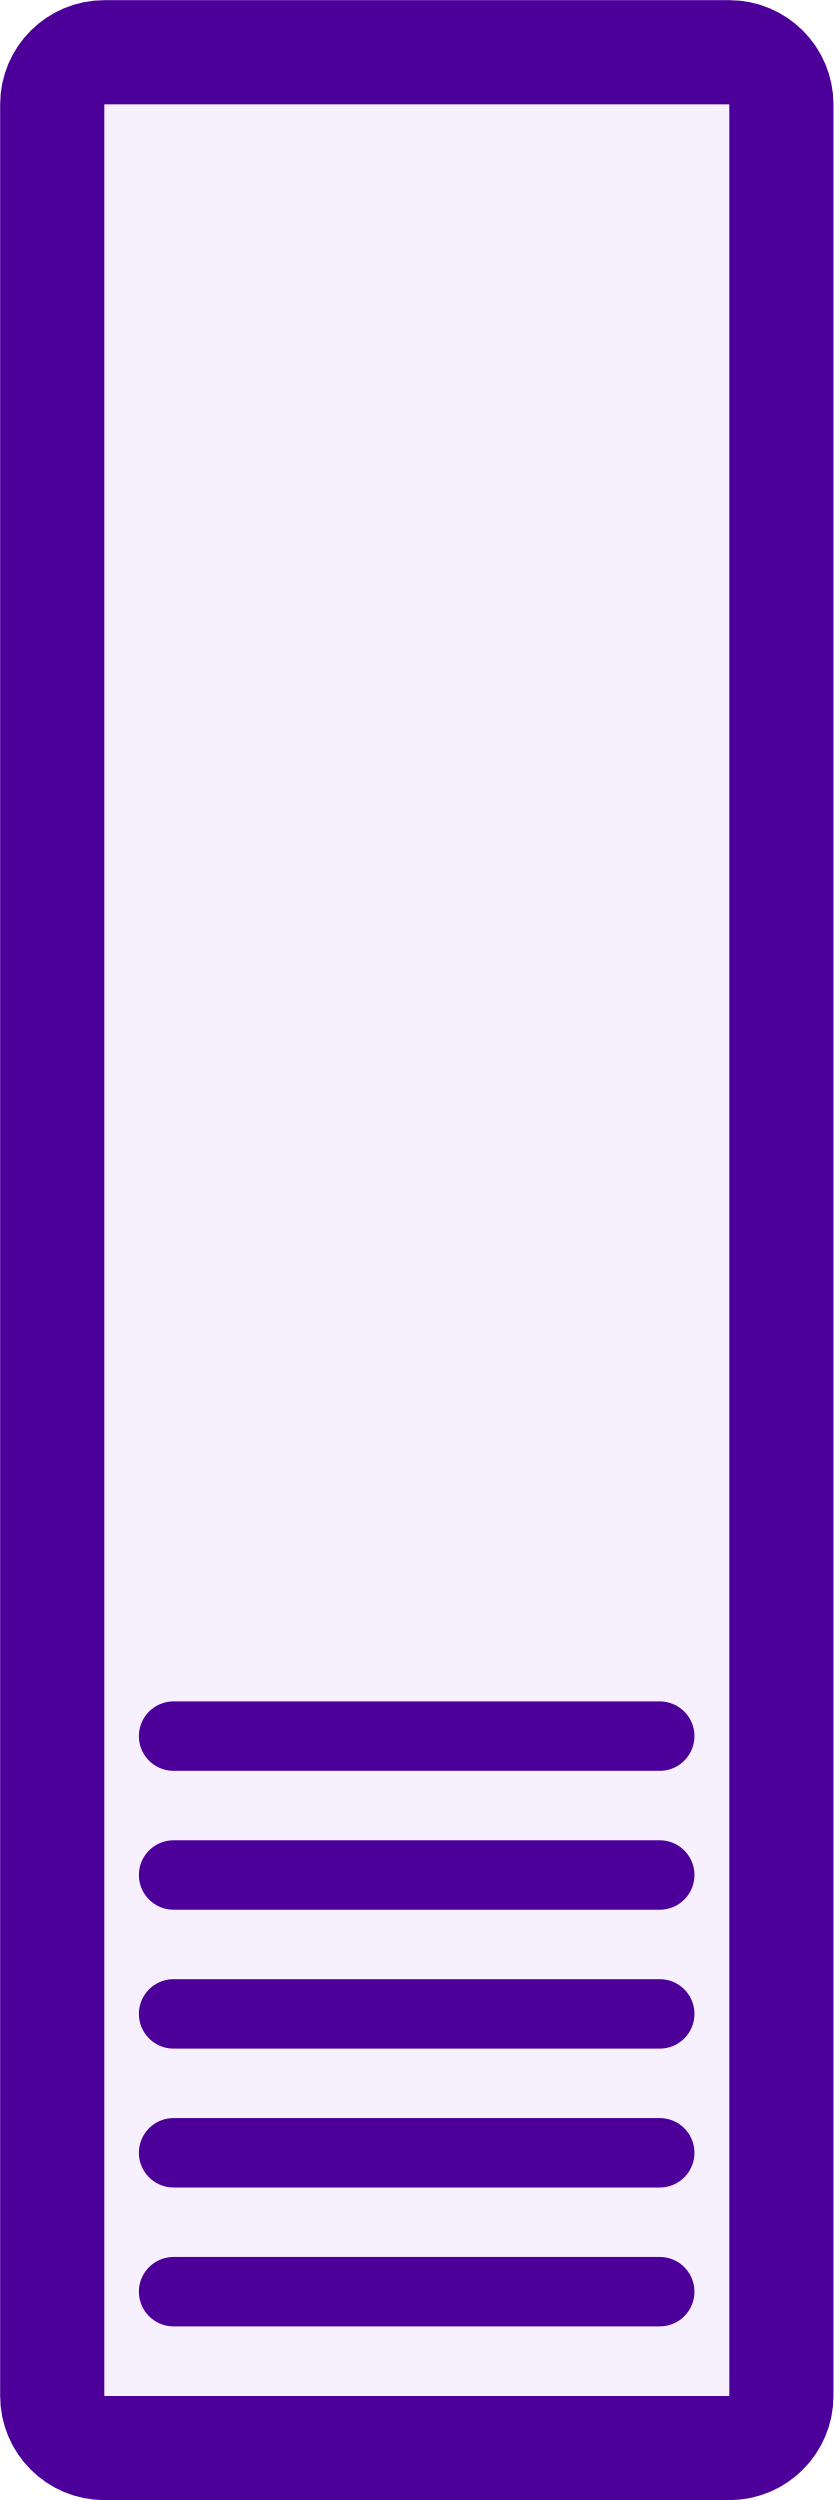
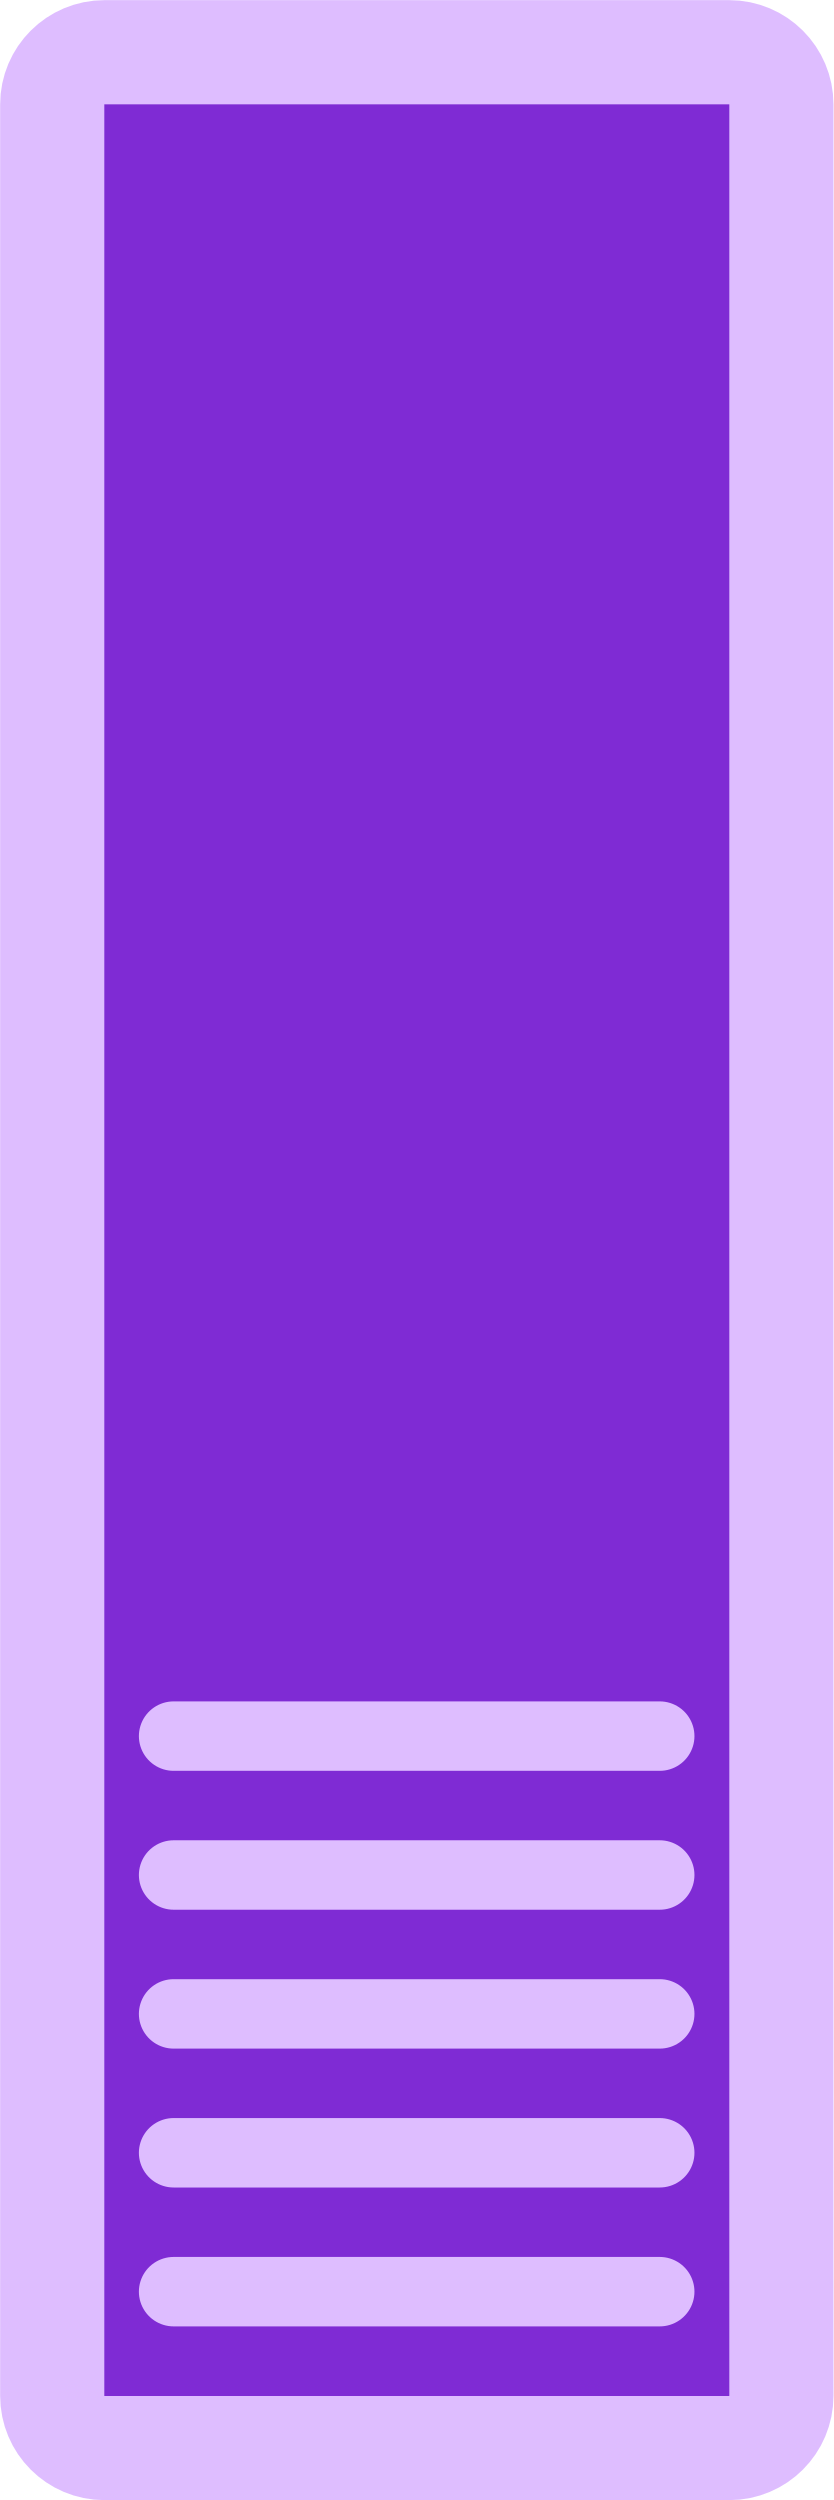
<svg xmlns="http://www.w3.org/2000/svg" version="1.1" width="3.0mm" height="9.0mm" viewBox="0 0 3.0 9.0">
  <g transform="translate(1.5 4.5)">
-     <g transform="translate(0.0 0.0)" fill="#f7f0ff" stroke="#4c0099">
+     <g transform="translate(0.0 0.0)" fill="#7f2bd4" stroke="#debdff">
      <rect x="-1.312" y="-4.312" width="2.625" height="8.625" rx="0.188" ry="0.188" stroke-width="0.375" />
      <line x1="-0.875" x2="0.875" y1="1.75" y2="1.75" stroke-width="0.25" stroke-linecap="round" />
      <line x1="-0.875" x2="0.875" y1="2.25" y2="2.25" stroke-width="0.25" stroke-linecap="round" />
      <line x1="-0.875" x2="0.875" y1="2.75" y2="2.75" stroke-width="0.25" stroke-linecap="round" />
      <line x1="-0.875" x2="0.875" y1="3.25" y2="3.25" stroke-width="0.25" stroke-linecap="round" />
      <line x1="-0.875" x2="0.875" y1="3.75" y2="3.75" stroke-width="0.25" stroke-linecap="round" />
    </g>
  </g>
</svg>
